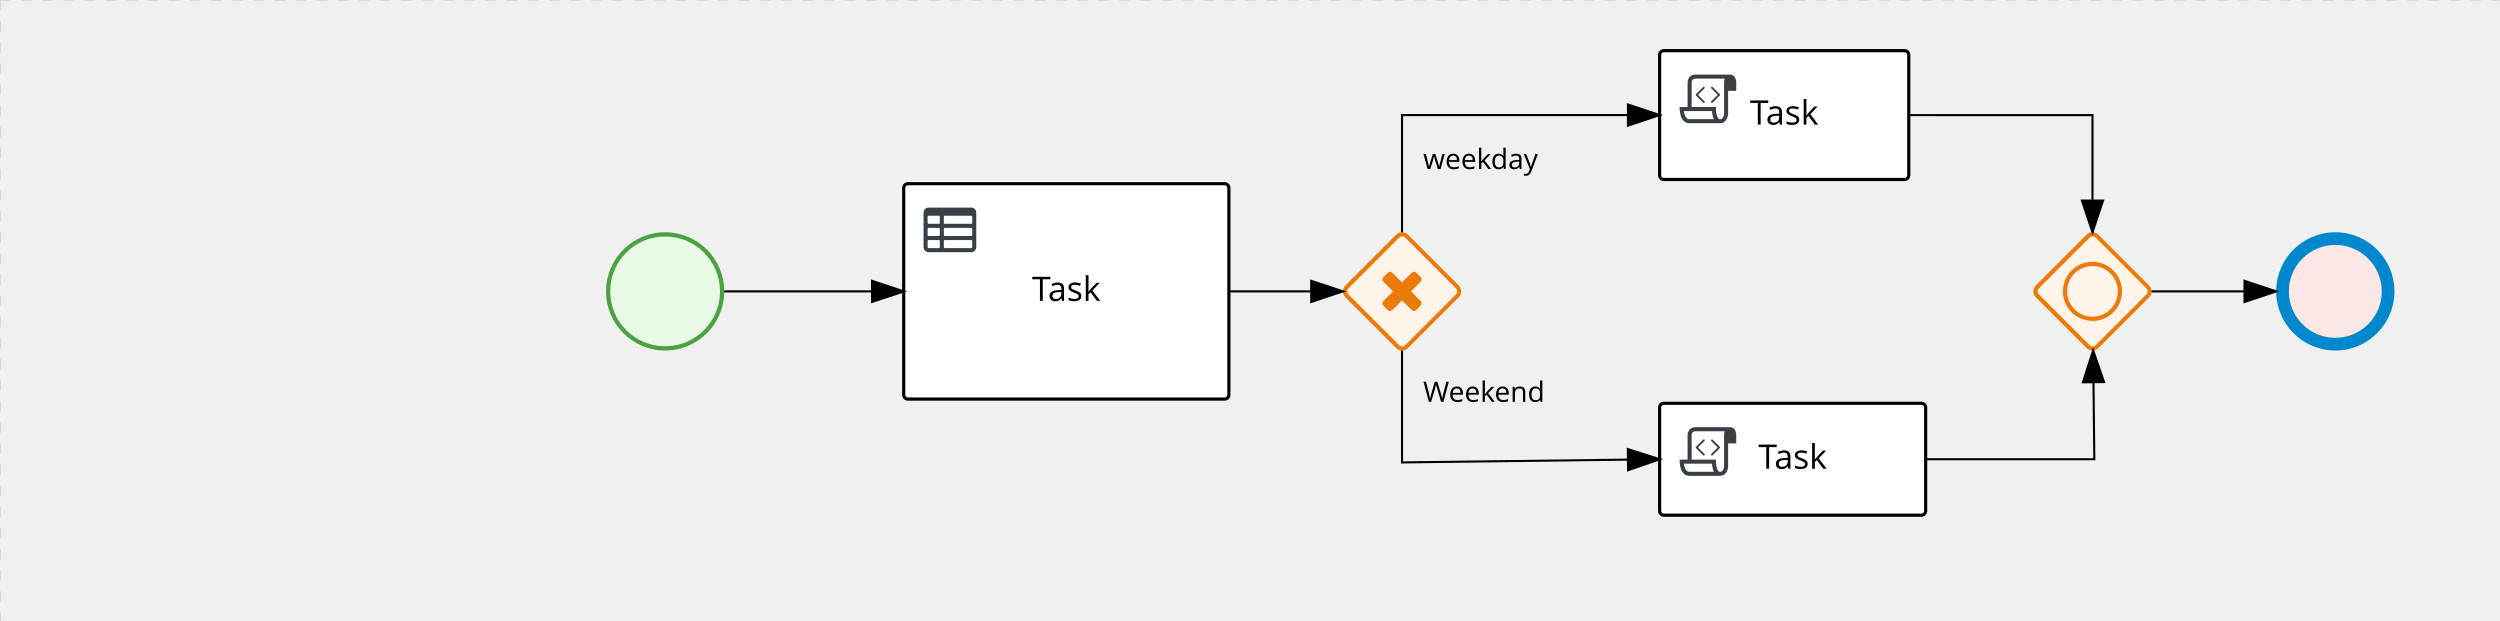
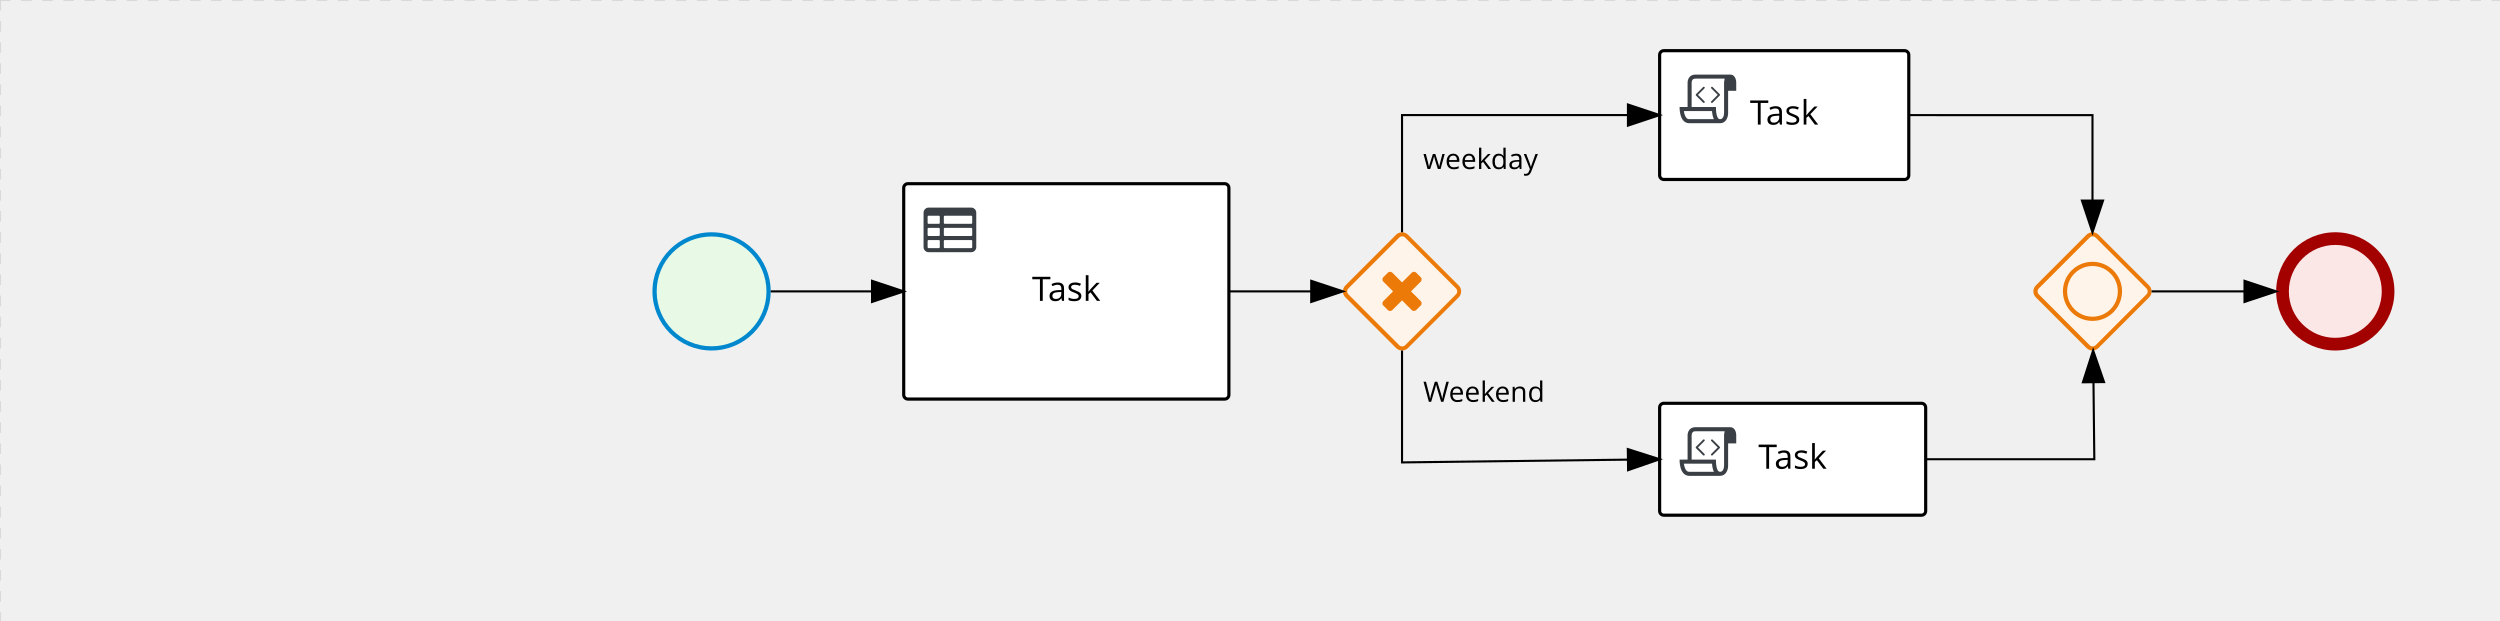
<svg xmlns="http://www.w3.org/2000/svg" version="1.1" width="1184" height="294" viewBox="0 0 1184 294">
  <defs />
  <g transform="matrix(1,0,0,1,0,0)">
    <g>
      <g>
        <g>
          <path fill="none" stroke="#d3d3d3" paint-order="fill stroke markers" d=" M 0 0 L 1200 0" stroke-miterlimit="10" stroke-opacity="0.8" stroke-dasharray="5" />
        </g>
        <g>
          <path fill="none" stroke="#d3d3d3" paint-order="fill stroke markers" d=" M 0 0 L 0 800" stroke-miterlimit="10" stroke-opacity="0.8" stroke-dasharray="5" />
        </g>
      </g>
-       <g id="_B0AE288E-2ABE-418C-B2DB-6208A6B4DB66" bpmn2nodeid="_B0AE288E-2ABE-418C-B2DB-6208A6B4DB66" transform="matrix(1,0,0,1,287,110)">
-         <g>
-           <path fill="none" stroke="none" />
-         </g>
-         <g transform="matrix(0.125,0,0,0.125,0,0)">
-           <g transform="matrix(1,0,0,1,0,0)">
-             <path fill="#e8fae6" stroke="none" id="_B0AE288E-2ABE-418C-B2DB-6208A6B4DB66?shapeType=BACKGROUND" paint-order="stroke fill markers" d=" M 0 0 M 444 224 C 444 263.9 434.2 300.8 414.4 334.5 C 394.7 368.2 368 394.9 334.4 414.5 C 300.8 434.1 263.9 444 224 444 C 184.1 444 147.2 434.2 113.5 414.4 C 79.8 394.7 53.1 368 33.5 334.4 C 13.9 300.8 4 263.9 4 224 C 4 184.1 13.8 147.2 33.6 113.5 C 53.4 79.8 80.1 53.1 113.6 33.5 C 147.1 13.9 184.1 4 224 4 C 263.9 4 300.8 13.8 334.5 33.6 C 368.2 53.4 394.9 80.1 414.5 113.6 C 434.1 147.1 444 184.1 444 224 Z" />
-           </g>
-           <g>
-             <g transform="matrix(1,0,0,1,0,0)">
-               <g transform="matrix(1,0,0,1,0,0)">
-                 <path fill="rgb(74,162,65)" stroke="none" id="_B0AE288E-2ABE-418C-B2DB-6208A6B4DB66?shapeType=BORDER&amp;renderType=FILL" paint-order="stroke fill markers" d=" M 0 0 M 224 0 C 100.3 0 0 100.3 0 224 C 0 347.7 100.3 448 224 448 C 347.7 448 448 347.7 448 224 C 448 100.3 347.7 0 224 0 Z M 0 0 M 224 432 C 109.1 432 16 338.9 16 224 C 16 109.1 109.1 16 224 16 C 338.9 16 432 109.1 432 224 C 432 338.9 338.9 432 224 432 Z" />
-               </g>
-             </g>
-           </g>
-         </g>
-         <g transform="matrix(1,0,0,1,28,61)" />
-       </g>
-       <g transform="matrix(1,0,0,1,287,110)" />
      <g id="_6D2BEB69-629E-44F8-8B40-A94F96EC43F9" bpmn2nodeid="_6D2BEB69-629E-44F8-8B40-A94F96EC43F9" transform="matrix(1,0,0,1,428,87)">
        <g>
          <path fill="none" stroke="none" />
        </g>
        <g transform="matrix(1,0,0,1,0,0)">
          <path fill="#ffffff" stroke="none" id="_6D2BEB69-629E-44F8-8B40-A94F96EC43F9?shapeType=BACKGROUND" paint-order="stroke fill markers" d=" M 2 0 L 152 0 L 152 0 A 2 2 0 0 1 154 2 L 154 100 L 154 100 A 2 2 0 0 1 152 102 L 2 102 L 2 102 A 2 2 0 0 1 0 100 L 0 2 L 0 2 A 2 2 0 0 1 2 0 Z" />
        </g>
        <g transform="matrix(1,0,0,1,0,0)">
          <path fill="none" stroke="rgb(0,0,0)" id="_6D2BEB69-629E-44F8-8B40-A94F96EC43F9?shapeType=BORDER&amp;renderType=STROKE" paint-order="fill stroke markers" d=" M 2 0 L 152 0 L 152 0 A 2 2 0 0 1 154 2 L 154 100 L 154 100 A 2 2 0 0 1 152 102 L 2 102 L 2 102 A 2 2 0 0 1 0 100 L 0 2 L 0 2 A 2 2 0 0 1 2 0 Z" stroke-miterlimit="10" stroke-width="1.5" stroke-dasharray="" />
        </g>
        <g>
          <g transform="matrix(0.06,0,0,0.06,9.4,9.4)">
            <g transform="matrix(1,0,0,1,0,0)">
              <path fill="#393f44" stroke="none" id="_6D2BEB69-629E-44F8-8B40-A94F96EC43F9_task__l39e__3KHJ" paint-order="stroke fill markers" d=" M 0 0 M 128 344 L 128 296 C 128 293.7 127.2 291.8 125.8 290.2 C 124.4 288.6 122.4 288 120 288 L 40 288 C 37.7 288 35.8 288.8 34.2 290.2 C 32.6 291.6 32 293.7 32 296 L 32 344 C 32 346.3 32.8 348.2 34.2 349.8 C 35.6 351.4 37.6 352 40 352 L 120 352 C 122.3 352 124.2 351.2 125.8 349.8 C 127.4 348.4 128 346.3 128 344 Z M 0 0 M 128 248 L 128 200 C 128 197.7 127.2 195.8 125.8 194.2 C 124.4 192.6 122.4 192 120 192 L 40 192 C 37.7 192 35.8 192.8 34.2 194.2 C 32.6 195.6 32 197.7 32 200 L 32 248 C 32 250.3 32.8 252.2 34.2 253.8 C 35.6 255.4 37.6 256 40 256 L 120 256 C 122.3 256 124.2 255.2 125.8 253.8 C 127.4 252.4 128 250.3 128 248 Z M 0 0 M 376 352 C 378.3 352 380.2 351.2 381.8 349.8 C 383.4 348.4 384 346.4 384 344 L 384 296 C 384 293.7 383.2 291.8 381.8 290.2 C 380.4 288.6 378.4 288 376 288 L 168 288 C 165.7 288 163.8 288.8 162.2 290.2 C 160.6 291.6 160 293.6 160 296 L 160 344 C 160 346.3 160.8 348.2 162.2 349.8 C 163.6 351.4 165.6 352 168 352 L 376 352 Z M 0 0 M 128 152 L 128 104 C 128 101.7 127.2 99.8 125.8 98.2 C 124.4 96.6 122.3 96 120 96 L 40 96 C 37.7 96 35.8 96.8 34.2 98.2 C 32.6 99.6 32 101.7 32 104 L 32 152 C 32 154.3 32.8 156.2 34.2 157.8 C 35.6 159.4 37.6 160 40 160 L 120 160 C 122.3 160 124.2 159.2 125.8 157.8 C 127.4 156.4 128 154.3 128 152 Z M 0 0 M 376 256 C 378.3 256 380.2 255.2 381.8 253.8 C 383.4 252.4 384 250.4 384 248 L 384 200 C 384 197.7 383.2 195.8 381.8 194.2 C 380.4 192.6 378.4 192 376 192 L 168 192 C 165.7 192 163.8 192.8 162.2 194.2 C 160.6 195.6 160 197.6 160 200 L 160 248 C 160 250.3 160.8 252.2 162.2 253.8 C 163.6 255.4 165.6 256 168 256 L 376 256 Z M 0 0 M 376 160 C 378.3 160 380.2 159.2 381.8 157.8 C 383.4 156.4 384 154.4 384 152 L 384 104 C 384 101.7 383.2 99.8 381.8 98.2 C 380.4 96.6 378.3 96 376 96 L 168 96 C 165.7 96 163.8 96.8 162.2 98.2 C 160.6 99.6 160 101.6 160 104 L 160 152 C 160 154.3 160.8 156.2 162.2 157.8 C 163.6 159.4 165.6 160 168 160 L 376 160 Z M 0 0 M 416 72 L 416 344 C 416 355 412.1 364.4 404.2 372.2 C 396.3 380 387 384 376 384 L 40 384 C 29 384 19.6 380.1 11.8 372.2 C 4 364.3 0 355 0 344 L 0 72 C 0 61 3.9 51.6 11.8 43.8 C 19.7 36 29 32 40 32 L 376 32 C 387 32 396.4 35.9 404.2 43.8 C 412 51.7 416 61 416 72 Z" />
            </g>
          </g>
        </g>
        <g transform="matrix(1,0,0,1,60.75,43.5)">
          <text fill="#000000" stroke="none" font-family="Open Sans" font-size="12pt" font-style="normal" font-weight="normal" text-decoration="normal" x="16.25" y="12" text-anchor="middle" dominant-baseline="alphabetic">Task</text>
        </g>
      </g>
      <g id="_1E3E5133-2DA5-45D5-A5B9-5E13B86BC2F6" bpmn2nodeid="_1E3E5133-2DA5-45D5-A5B9-5E13B86BC2F6" transform="matrix(1,0,0,1,636,110)">
        <g>
          <path fill="none" stroke="none" />
        </g>
        <g transform="matrix(0.125,0,0,0.125,0,0)">
          <g transform="matrix(1,0,0,1,0,0)">
            <path fill="#fef4ea" stroke="none" id="_1E3E5133-2DA5-45D5-A5B9-5E13B86BC2F6?shapeType=BACKGROUND" paint-order="stroke fill markers" d=" M 0 0 M 224.4 4.3 C 216.4 4.3 208.4 7.3 202.3 13.4 L 13.5 202.2 C 1.3 214.4 1.3 234.2 13.5 246.4 L 202.2 435.1 C 208.3 441.2 216.4 444.2 224.3 444.2 C 232.2 444.2 240.3 441.2 246.4 435.1 L 435.1 246.4 C 447.3 234.2 447.3 214.4 435.1 202.2 L 246.5 13.4 C 240.4 7.3 232.4 4.3 224.4 4.3 L 224.4 4.3 Z" />
          </g>
          <g>
            <g transform="matrix(1,0,0,1,0,0)">
              <g transform="matrix(1,0,0,1,0,0)">
                <path fill="rgb(236,122,8)" stroke="none" id="_1E3E5133-2DA5-45D5-A5B9-5E13B86BC2F6?shapeType=BORDER&amp;renderType=FILL" paint-order="stroke fill markers" d=" M 0 0 M 20.8 212.7 L 213.3 20.2 C 219.6 13.9 229.7 13.9 235.9 20.2 L 428.4 212.7 C 434.7 219 434.7 229.1 428.4 235.3 L 235.9 427.8 C 229.6 434.1 219.5 434.1 213.3 427.8 L 20.8 235.3 C 14.5 229.1 14.5 218.9 20.8 212.7 L 20.8 212.7 Z M 0 0 M 0 224 C 0 232.1 3.1 240.3 9.3 246.5 L 201.5 438.7 C 213.9 451.1 234.1 451.1 246.5 438.7 L 438.7 246.5 C 444.9 240.3 448 232.1 448 224 C 448 215.9 444.9 207.7 438.7 201.5 L 246.5 9.3 C 234.1 -3.1 213.9 -3.1 201.5 9.3 L 9.3 201.5 C 3.1 207.7 0 215.9 0 224 L 0 224 Z" />
              </g>
            </g>
          </g>
          <g>
            <g transform="matrix(1,0,0,1,0,0)">
              <g transform="matrix(1,0,0,1,0,0)">
                <path fill="#ec7a08" stroke="none" id="_1E3E5133-2DA5-45D5-A5B9-5E13B86BC2F6_exclusive" paint-order="stroke fill markers" d=" M 0 0 M 298.2 269.2 C 298.2 272.6 297.1 275.3 294.7 277.7 L 277.7 294.7 C 275.3 297.1 272.6 298.2 269.2 298.2 C 265.8 298.2 263.1 297.1 260.7 294.7 L 224 258 L 187.2 294.8 C 184.8 297.2 182.1 298.3 178.7 298.3 C 175.3 298.3 172.6 297.2 170.2 294.8 L 153.2 277.8 C 150.8 275.4 149.7 272.7 149.7 269.3 C 149.7 265.9 150.8 263.2 153.2 260.8 L 190 224 L 153.2 187.2 C 150.8 184.8 149.7 182 149.7 178.7 C 149.7 175.3 150.8 172.5 153.2 170.2 L 170.2 153.2 C 172.6 150.8 175.3 149.7 178.7 149.7 C 182.1 149.7 184.8 150.8 187.2 153.2 L 224 190 L 260.8 153.2 C 263.2 150.8 265.9 149.7 269.3 149.7 C 272.7 149.7 275.4 150.8 277.8 153.2 L 294.8 170.2 C 297.2 172.5 298.3 175.3 298.3 178.7 C 298.3 182 297.2 184.8 294.8 187.2 L 258 224 L 294.8 260.8 C 297.1 263.1 298.2 265.9 298.2 269.2 Z" />
              </g>
            </g>
          </g>
        </g>
        <g transform="matrix(1,0,0,1,28,61)" />
      </g>
      <g id="_21586C89-A3BD-4104-8111-208B55600C92" bpmn2nodeid="_21586C89-A3BD-4104-8111-208B55600C92" transform="matrix(1,0,0,1,786,24)">
        <g>
          <path fill="none" stroke="none" />
        </g>
        <g transform="matrix(1,0,0,1,0,0)">
          <path fill="#ffffff" stroke="none" id="_21586C89-A3BD-4104-8111-208B55600C92?shapeType=BACKGROUND" paint-order="stroke fill markers" d=" M 2 0 L 116 0 L 116 0 A 2 2 0 0 1 118 2 L 118 59 L 118 59 A 2 2 0 0 1 116 61 L 2 61 L 2 61 A 2 2 0 0 1 0 59 L 0 2 L 0 2 A 2 2 0 0 1 2 0 Z" />
        </g>
        <g transform="matrix(1,0,0,1,0,0)">
          <path fill="none" stroke="rgb(0,0,0)" id="_21586C89-A3BD-4104-8111-208B55600C92?shapeType=BORDER&amp;renderType=STROKE" paint-order="fill stroke markers" d=" M 2 0 L 116 0 L 116 0 A 2 2 0 0 1 118 2 L 118 59 L 118 59 A 2 2 0 0 1 116 61 L 2 61 L 2 61 A 2 2 0 0 1 0 59 L 0 2 L 0 2 A 2 2 0 0 1 2 0 Z" stroke-miterlimit="10" stroke-width="1.5" stroke-dasharray="" />
        </g>
        <g>
          <g transform="matrix(0.06,0,0,0.06,9.4,9.4)">
            <g transform="matrix(1,0,0,1,0,0)">
              <path fill="#393f44" stroke="none" id="_21586C89-A3BD-4104-8111-208B55600C92_task__FQFd__KwNe" paint-order="stroke fill markers" d=" M 0 0 M 197.3 130.2 C 194.4 127.3 189.6 127.3 186.7 130.2 L 130.2 186.7 C 127.3 189.6 127.3 194.4 130.2 197.3 L 186.7 253.8 C 188.1 255.3 190.1 256 192 256 C 193.9 256 195.9 255.3 197.3 253.7 C 200.2 250.8 200.2 246 197.3 243.1 L 146.2 192 L 197.3 140.8 C 200.2 137.9 200.2 133.1 197.3 130.2 Z" />
            </g>
            <g transform="matrix(1,0,0,1,0,0)">
              <path fill="#393f44" stroke="none" id="_21586C89-A3BD-4104-8111-208B55600C92_task__FQFd__W91P" paint-order="stroke fill markers" d=" M 0 0 M 261.3 130.2 C 258.4 127.3 253.6 127.3 250.7 130.2 C 247.8 133.1 247.8 137.9 250.7 140.8 L 301.8 191.9 L 250.7 243 C 247.8 245.9 247.8 250.7 250.7 253.6 C 252.1 255.3 254.1 256 256 256 C 257.9 256 259.9 255.3 261.3 253.8 L 317.8 197.3 C 320.7 194.4 320.7 189.6 317.8 186.7 L 261.3 130.2 Z" />
            </g>
            <g transform="matrix(1,0,0,1,0,0)">
              <path fill="#393f44" stroke="none" id="_21586C89-A3BD-4104-8111-208B55600C92_task__FQFd__wKhe" paint-order="stroke fill markers" d=" M 0 0 M 400 32 C 400 32 152.8 32 128 32 C 62 32 64 96 64 96 L 64 288 L 1 288 C 1 288 -4 416 78 416 L 320 416 C 368 416 384 368 384 336 C 384 314.2 384 224.4 384 160 L 448 160 L 448 96 C 448 96 449 32 400 32 Z M 0 0 M 78 383.9 C 68.5 383.9 61.6 381.1 55.5 374.9 C 43.4 362.4 37.5 339.6 34.9 320 L 256.9 320 C 257.1 322.7 257.3 325.4 257.6 328.2 C 260 351.6 264.7 370.1 271.9 383.9 L 78 383.9 L 78 383.9 Z M 0 0 M 352 336 C 352 345.9 349.6 360.3 342.9 371 C 337.2 380.1 330.4 384 320 384 C 285 384 288 288 288 288 L 96 288 L 96 96 L 96 95.9 L 96 95.1 C 96 90.6 97.6 78.3 104.7 71.2 C 106.5 69.4 111.9 64 128 64 L 356.5 64 C 354.4 72.8 352.8 81.8 352.2 89.9 C 352.2 90.5 352.1 91.1 352.1 91.7 C 352.1 92 352.1 92.3 352.1 92.6 C 352 94.8 352 96 352 96 L 352 160 L 352 336 Z" />
            </g>
          </g>
        </g>
        <g transform="matrix(1,0,0,1,42.75,23)">
          <text fill="#000000" stroke="none" font-family="Open Sans" font-size="12pt" font-style="normal" font-weight="normal" text-decoration="normal" x="16.25" y="12" text-anchor="middle" dominant-baseline="alphabetic">Task</text>
        </g>
      </g>
      <g id="_B7892C34-5053-41E4-AB4E-0AF00CAA7CB2" bpmn2nodeid="_B7892C34-5053-41E4-AB4E-0AF00CAA7CB2">
        <g>
          <path fill="none" stroke="rgb(0,0,0)" paint-order="fill stroke markers" d=" M 664 110 L 664 54.5 L 771 54.5" stroke-miterlimit="10" stroke-dasharray="" />
        </g>
        <g transform="matrix(1,0,0,1,664,110)" />
        <g transform="matrix(6.123233995736766e-17,1,-1,6.123233995736766e-17,786,49.5)">
          <path fill="rgb(0,0,0)" stroke="rgb(0,0,0)" paint-order="fill stroke markers" d=" M 10 15 L 0 15 L 5 0 Z" stroke-miterlimit="10" stroke-dasharray="" />
        </g>
        <g transform="matrix(1,0,0,1,674,71.25)">
          <text fill="#000000" stroke="none" font-family="Open Sans" font-size="10pt" font-style="normal" font-weight="normal" text-decoration="normal" x="0" y="8.8" text-anchor="start" dominant-baseline="alphabetic">weekday</text>
        </g>
      </g>
      <g transform="matrix(1,0,0,1,786,24)" />
      <g id="_AB784C3F-C09B-4F91-93B2-02F8096C4232" bpmn2nodeid="_AB784C3F-C09B-4F91-93B2-02F8096C4232" transform="matrix(1,0,0,1,786,191)">
        <g>
          <path fill="none" stroke="none" />
        </g>
        <g transform="matrix(1,0,0,1,0,0)">
          <path fill="#ffffff" stroke="none" id="_AB784C3F-C09B-4F91-93B2-02F8096C4232?shapeType=BACKGROUND" paint-order="stroke fill markers" d=" M 2 0 L 124 0 L 124 0 A 2 2 0 0 1 126 2 L 126 51 L 126 51 A 2 2 0 0 1 124 53 L 2 53 L 2 53 A 2 2 0 0 1 0 51 L 0 2 L 0 2 A 2 2 0 0 1 2 0 Z" />
        </g>
        <g transform="matrix(1,0,0,1,0,0)">
          <path fill="none" stroke="rgb(0,0,0)" id="_AB784C3F-C09B-4F91-93B2-02F8096C4232?shapeType=BORDER&amp;renderType=STROKE" paint-order="fill stroke markers" d=" M 2 0 L 124 0 L 124 0 A 2 2 0 0 1 126 2 L 126 51 L 126 51 A 2 2 0 0 1 124 53 L 2 53 L 2 53 A 2 2 0 0 1 0 51 L 0 2 L 0 2 A 2 2 0 0 1 2 0 Z" stroke-miterlimit="10" stroke-width="1.5" stroke-dasharray="" />
        </g>
        <g>
          <g transform="matrix(0.06,0,0,0.06,9.4,9.4)">
            <g transform="matrix(1,0,0,1,0,0)">
              <path fill="#393f44" stroke="none" id="_AB784C3F-C09B-4F91-93B2-02F8096C4232_task__FQFd__KwNe" paint-order="stroke fill markers" d=" M 0 0 M 197.3 130.2 C 194.4 127.3 189.6 127.3 186.7 130.2 L 130.2 186.7 C 127.3 189.6 127.3 194.4 130.2 197.3 L 186.7 253.8 C 188.1 255.3 190.1 256 192 256 C 193.9 256 195.9 255.3 197.3 253.7 C 200.2 250.8 200.2 246 197.3 243.1 L 146.2 192 L 197.3 140.8 C 200.2 137.9 200.2 133.1 197.3 130.2 Z" />
            </g>
            <g transform="matrix(1,0,0,1,0,0)">
              <path fill="#393f44" stroke="none" id="_AB784C3F-C09B-4F91-93B2-02F8096C4232_task__FQFd__W91P" paint-order="stroke fill markers" d=" M 0 0 M 261.3 130.2 C 258.4 127.3 253.6 127.3 250.7 130.2 C 247.8 133.1 247.8 137.9 250.7 140.8 L 301.8 191.9 L 250.7 243 C 247.8 245.9 247.8 250.7 250.7 253.6 C 252.1 255.3 254.1 256 256 256 C 257.9 256 259.9 255.3 261.3 253.8 L 317.8 197.3 C 320.7 194.4 320.7 189.6 317.8 186.7 L 261.3 130.2 Z" />
            </g>
            <g transform="matrix(1,0,0,1,0,0)">
              <path fill="#393f44" stroke="none" id="_AB784C3F-C09B-4F91-93B2-02F8096C4232_task__FQFd__wKhe" paint-order="stroke fill markers" d=" M 0 0 M 400 32 C 400 32 152.8 32 128 32 C 62 32 64 96 64 96 L 64 288 L 1 288 C 1 288 -4 416 78 416 L 320 416 C 368 416 384 368 384 336 C 384 314.2 384 224.4 384 160 L 448 160 L 448 96 C 448 96 449 32 400 32 Z M 0 0 M 78 383.9 C 68.5 383.9 61.6 381.1 55.5 374.9 C 43.4 362.4 37.5 339.6 34.9 320 L 256.9 320 C 257.1 322.7 257.3 325.4 257.6 328.2 C 260 351.6 264.7 370.1 271.9 383.9 L 78 383.9 L 78 383.9 Z M 0 0 M 352 336 C 352 345.9 349.6 360.3 342.9 371 C 337.2 380.1 330.4 384 320 384 C 285 384 288 288 288 288 L 96 288 L 96 96 L 96 95.9 L 96 95.1 C 96 90.6 97.6 78.3 104.7 71.2 C 106.5 69.4 111.9 64 128 64 L 356.5 64 C 354.4 72.8 352.8 81.8 352.2 89.9 C 352.2 90.5 352.1 91.1 352.1 91.7 C 352.1 92 352.1 92.3 352.1 92.6 C 352 94.8 352 96 352 96 L 352 160 L 352 336 Z" />
            </g>
          </g>
        </g>
        <g transform="matrix(1,0,0,1,46.75,19)">
          <text fill="#000000" stroke="none" font-family="Open Sans" font-size="12pt" font-style="normal" font-weight="normal" text-decoration="normal" x="16.25" y="12" text-anchor="middle" dominant-baseline="alphabetic">Task</text>
        </g>
      </g>
      <g id="_6D452F27-A672-4C50-934E-74E4D328145C" bpmn2nodeid="_6D452F27-A672-4C50-934E-74E4D328145C">
        <g>
          <path fill="none" stroke="rgb(0,0,0)" paint-order="fill stroke markers" d=" M 664 166 L 664 219 L 771.001 217.684" stroke-miterlimit="10" stroke-dasharray="" />
        </g>
        <g transform="matrix(1,0,0,1,664,166)" />
        <g transform="matrix(0.01229415,0.9999244,-0.9999244,0.01229415,785.9385,212.5004)">
          <path fill="rgb(0,0,0)" stroke="rgb(0,0,0)" paint-order="fill stroke markers" d=" M 10 15 L 0 15 L 5 0 Z" stroke-miterlimit="10" stroke-dasharray="" />
        </g>
        <g transform="matrix(1,0,0,1,674,181.5)">
          <text fill="#000000" stroke="none" font-family="Open Sans" font-size="10pt" font-style="normal" font-weight="normal" text-decoration="normal" x="0" y="8.8" text-anchor="start" dominant-baseline="alphabetic">Weekend</text>
        </g>
      </g>
      <g transform="matrix(1,0,0,1,786,191)" />
      <g transform="matrix(1,0,0,1,428,87)" />
-       <g id="_17F51CD9-D425-4009-A778-58218494BABE" bpmn2nodeid="_17F51CD9-D425-4009-A778-58218494BABE">
-         <g>
-           <path fill="none" stroke="rgb(0,0,0)" paint-order="fill stroke markers" d=" M 343 138 L 413 138" stroke-miterlimit="10" stroke-dasharray="" />
-         </g>
-         <g transform="matrix(1,0,0,1,343,138)" />
-         <g transform="matrix(6.123233995736766e-17,1,-1,6.123233995736766e-17,428,133)">
-           <path fill="rgb(0,0,0)" stroke="rgb(0,0,0)" paint-order="fill stroke markers" d=" M 10 15 L 0 15 L 5 0 Z" stroke-miterlimit="10" stroke-dasharray="" />
-         </g>
-         <g transform="matrix(1,0,0,1,343,128)" />
-       </g>
      <g id="_BEB00880-5CEF-4666-9BC5-C465D0930325" bpmn2nodeid="_BEB00880-5CEF-4666-9BC5-C465D0930325">
        <g>
          <path fill="none" stroke="rgb(0,0,0)" paint-order="fill stroke markers" d=" M 582 138 L 621 138" stroke-miterlimit="10" stroke-dasharray="" />
        </g>
        <g transform="matrix(1,0,0,1,582,138)" />
        <g transform="matrix(6.123233995736766e-17,1,-1,6.123233995736766e-17,636,133)">
          <path fill="rgb(0,0,0)" stroke="rgb(0,0,0)" paint-order="fill stroke markers" d=" M 10 15 L 0 15 L 5 0 Z" stroke-miterlimit="10" stroke-dasharray="" />
        </g>
        <g transform="matrix(1,0,0,1,582,128)" />
      </g>
      <g transform="matrix(1,0,0,1,636,110)" />
      <g id="_B6E89714-9BE5-4DC0-9287-2928A0C06E6A" bpmn2nodeid="_B6E89714-9BE5-4DC0-9287-2928A0C06E6A" transform="matrix(1,0,0,1,963,110)">
        <g>
          <path fill="none" stroke="none" />
        </g>
        <g transform="matrix(0.125,0,0,0.125,0,0)">
          <g transform="matrix(1,0,0,1,0,0)">
            <path fill="#fef4ea" stroke="none" id="_B6E89714-9BE5-4DC0-9287-2928A0C06E6A?shapeType=BACKGROUND" paint-order="stroke fill markers" d=" M 0 0 M 224.4 4.3 C 216.4 4.3 208.4 7.3 202.3 13.4 L 13.5 202.2 C 1.3 214.4 1.3 234.2 13.5 246.4 L 202.2 435.1 C 208.3 441.2 216.4 444.2 224.3 444.2 C 232.2 444.2 240.3 441.2 246.4 435.1 L 435.1 246.4 C 447.3 234.2 447.3 214.4 435.1 202.2 L 246.5 13.4 C 240.4 7.3 232.4 4.3 224.4 4.3 L 224.4 4.3 Z" />
          </g>
          <g>
            <g transform="matrix(1,0,0,1,0,0)">
              <g transform="matrix(1,0,0,1,0,0)">
                <path fill="rgb(236,122,8)" stroke="none" id="_B6E89714-9BE5-4DC0-9287-2928A0C06E6A?shapeType=BORDER&amp;renderType=FILL" paint-order="stroke fill markers" d=" M 0 0 M 20.8 212.7 L 213.3 20.2 C 219.6 13.9 229.7 13.9 235.9 20.2 L 428.4 212.7 C 434.7 219 434.7 229.1 428.4 235.3 L 235.9 427.8 C 229.6 434.1 219.5 434.1 213.3 427.8 L 20.8 235.3 C 14.5 229.1 14.5 218.9 20.8 212.7 L 20.8 212.7 Z M 0 0 M 0 224 C 0 232.1 3.1 240.3 9.3 246.5 L 201.5 438.7 C 213.9 451.1 234.1 451.1 246.5 438.7 L 438.7 246.5 C 444.9 240.3 448 232.1 448 224 C 448 215.9 444.9 207.7 438.7 201.5 L 246.5 9.3 C 234.1 -3.1 213.9 -3.1 201.5 9.3 L 9.3 201.5 C 3.1 207.7 0 215.9 0 224 L 0 224 Z" />
              </g>
            </g>
          </g>
          <g>
            <g transform="matrix(1,0,0,1,0,0)">
              <g transform="matrix(1,0,0,1,0,0)">
                <path fill="#ec7a08" stroke="none" id="_B6E89714-9BE5-4DC0-9287-2928A0C06E6A_inclusive" paint-order="stroke fill markers" d=" M 0 0 M 224 127.9 C 249.6 127.9 273.8 137.9 291.9 156 C 310 174.2 320 198.3 320 223.9 C 320 249.5 310 273.6 291.9 291.8 C 273.8 309.9 249.7 319.9 224 319.9 C 198.3 319.9 174.2 309.9 156.1 291.8 C 138 273.7 128 249.6 128 223.9 C 128 198.2 138 174.1 156.1 156 C 174.2 137.9 198.4 127.9 224 127.9 M 224 111.9 C 162.1 111.9 112 162 112 223.9 C 112 285.8 162.1 335.9 224 335.9 C 285.9 335.9 336 285.8 336 223.9 C 336 162 285.9 111.9 224 111.9 L 224 111.9 Z" />
              </g>
            </g>
          </g>
        </g>
        <g transform="matrix(1,0,0,1,28,61)" />
      </g>
      <g id="_E441FE1C-3F98-4111-8548-B0887E1F5D8C" bpmn2nodeid="_E441FE1C-3F98-4111-8548-B0887E1F5D8C">
        <g>
          <path fill="none" stroke="rgb(0,0,0)" paint-order="fill stroke markers" d=" M 912 217.494 L 991.869 217.487 L 991.47 180.999" stroke-miterlimit="10" stroke-dasharray="" />
        </g>
        <g transform="matrix(1,0,0,1,912,217.4943)" />
        <g transform="matrix(0.9999402,-0.01093718,0.01093718,0.9999402,986.3066,166.0547)">
          <path fill="rgb(0,0,0)" stroke="rgb(0,0,0)" paint-order="fill stroke markers" d=" M 10 15 L 0 15 L 5 0 Z" stroke-miterlimit="10" stroke-dasharray="" />
        </g>
        <g transform="matrix(1,0,0,1,912.0009,207.4906)" />
      </g>
      <g id="_DE0FB76C-C97A-4B0E-BB2A-D989B24AF016" bpmn2nodeid="_DE0FB76C-C97A-4B0E-BB2A-D989B24AF016">
        <g>
          <path fill="none" stroke="rgb(0,0,0)" paint-order="fill stroke markers" d=" M 904 54.514 L 991 54.535 L 991 95" stroke-miterlimit="10" stroke-dasharray="" />
        </g>
        <g transform="matrix(1,0,0,1,904,54.51411)" />
        <g transform="matrix(-1,1.2246467991473532e-16,-1.2246467991473532e-16,-1,996,110)">
          <path fill="rgb(0,0,0)" stroke="rgb(0,0,0)" paint-order="fill stroke markers" d=" M 10 15 L 0 15 L 5 0 Z" stroke-miterlimit="10" stroke-dasharray="" />
        </g>
        <g transform="matrix(1,0,0,1,904.0024,44.52451)" />
      </g>
      <g transform="matrix(1,0,0,1,963,110)" />
      <g id="_E15B6A2A-DCCA-4176-A089-504B19987550" bpmn2nodeid="_E15B6A2A-DCCA-4176-A089-504B19987550" transform="matrix(1,0,0,1,1078,110)">
        <g>
          <path fill="none" stroke="none" />
        </g>
        <g transform="matrix(0.125,0,0,0.125,0,0)">
          <g transform="matrix(1,0,0,1,0,0)">
            <path fill="#fce7e7" stroke="none" id="_E15B6A2A-DCCA-4176-A089-504B19987550?shapeType=BACKGROUND" paint-order="stroke fill markers" d=" M 0 0 M 444 224 C 444 263.9 434.2 300.8 414.4 334.5 C 394.7 368.2 368 394.9 334.4 414.5 C 300.8 434.1 263.9 444 224 444 C 184.1 444 147.2 434.2 113.5 414.4 C 79.8 394.7 53.1 368 33.5 334.4 C 13.9 300.8 4 263.9 4 224 C 4 184.1 13.8 147.2 33.6 113.5 C 53.4 79.8 80.1 53.1 113.6 33.5 C 147.1 13.9 184.1 4 224 4 C 263.9 4 300.8 13.8 334.5 33.6 C 368.2 53.4 394.9 80.1 414.5 113.6 C 434.1 147.1 444 184.1 444 224 Z" />
          </g>
          <g>
            <g transform="matrix(1,0,0,1,0,0)">
              <g transform="matrix(1,0,0,1,0,0)">
-                 <path fill="rgb(0,136,206)" stroke="none" id="_E15B6A2A-DCCA-4176-A089-504B19987550?shapeType=BORDER&amp;renderType=FILL" paint-order="stroke fill markers" d=" M 0 0 M 224 0 C 100.3 0 0 100.3 0 224 C 0 347.7 100.3 448 224 448 C 347.7 448 448 347.7 448 224 C 448 100.3 347.7 0 224 0 Z M 0 0 M 224 400 C 126.8 400 48 321.2 48 224 C 48 126.8 126.8 48 224 48 C 321.2 48 400 126.8 400 224 C 400 321.2 321.2 400 224 400 Z" />
+                 <path fill="rgb(163,0,0)" stroke="none" id="_E15B6A2A-DCCA-4176-A089-504B19987550?shapeType=BORDER&amp;renderType=FILL" paint-order="stroke fill markers" d=" M 0 0 M 224 0 C 100.3 0 0 100.3 0 224 C 0 347.7 100.3 448 224 448 C 347.7 448 448 347.7 448 224 C 448 100.3 347.7 0 224 0 Z M 0 0 M 224 400 C 126.8 400 48 321.2 48 224 C 48 126.8 126.8 48 224 48 C 321.2 48 400 126.8 400 224 C 400 321.2 321.2 400 224 400 Z" />
              </g>
            </g>
          </g>
        </g>
        <g transform="matrix(1,0,0,1,28,61)" />
      </g>
      <g id="_FE40D84F-7652-41BF-B172-D14FDBF763FC" bpmn2nodeid="_FE40D84F-7652-41BF-B172-D14FDBF763FC">
        <g>
          <path fill="none" stroke="#000000" paint-order="fill stroke markers" d=" M 1019 138 L 1063 138" stroke-miterlimit="10" stroke-dasharray="" />
        </g>
        <g transform="matrix(1,0,0,1,1019,138)" />
        <g transform="matrix(6.123233995736766e-17,1,-1,6.123233995736766e-17,1078,133)">
          <path fill="#000000" stroke="#000000" paint-order="fill stroke markers" d=" M 10 15 L 0 15 L 5 0 Z" stroke-miterlimit="10" stroke-dasharray="" />
        </g>
        <g transform="matrix(1,0,0,1,1019,128)" />
      </g>
      <g transform="matrix(1,0,0,1,1078,110)" />
+       <g id="_B0AE288E-2ABE-418C-B2DB-6208A6B4DB66" bpmn2nodeid="_B0AE288E-2ABE-418C-B2DB-6208A6B4DB66" transform="matrix(1,0,0,1,309,110)">
+         <g>
+           <path fill="none" stroke="none" />
+         </g>
+         <g transform="matrix(0.125,0,0,0.125,0,0)">
+           <g transform="matrix(1,0,0,1,0,0)">
+             <path fill="#e8fae6" stroke="none" id="_B0AE288E-2ABE-418C-B2DB-6208A6B4DB66?shapeType=BACKGROUND" paint-order="stroke fill markers" d=" M 0 0 M 444 224 C 444 263.9 434.2 300.8 414.4 334.5 C 394.7 368.2 368 394.9 334.4 414.5 C 300.8 434.1 263.9 444 224 444 C 184.1 444 147.2 434.2 113.5 414.4 C 79.8 394.7 53.1 368 33.5 334.4 C 13.9 300.8 4 263.9 4 224 C 4 184.1 13.8 147.2 33.6 113.5 C 53.4 79.8 80.1 53.1 113.6 33.5 C 147.1 13.9 184.1 4 224 4 C 263.9 4 300.8 13.8 334.5 33.6 C 368.2 53.4 394.9 80.1 414.5 113.6 C 434.1 147.1 444 184.1 444 224 Z" />
+           </g>
+           <g>
+             <g transform="matrix(1,0,0,1,0,0)">
+               <g transform="matrix(1,0,0,1,0,0)">
+                 <path fill="rgb(0,136,206)" stroke="none" id="_B0AE288E-2ABE-418C-B2DB-6208A6B4DB66?shapeType=BORDER&amp;renderType=FILL" paint-order="stroke fill markers" d=" M 0 0 M 224 0 C 100.3 0 0 100.3 0 224 C 0 347.7 100.3 448 224 448 C 347.7 448 448 347.7 448 224 C 448 100.3 347.7 0 224 0 Z M 0 0 M 224 432 C 109.1 432 16 338.9 16 224 C 16 109.1 109.1 16 224 16 C 338.9 16 432 109.1 432 224 C 432 338.9 338.9 432 224 432 Z" />
+               </g>
+             </g>
+           </g>
+         </g>
+         <g transform="matrix(1,0,0,1,28,61)" />
+       </g>
+       <g id="_17F51CD9-D425-4009-A778-58218494BABE" bpmn2nodeid="_17F51CD9-D425-4009-A778-58218494BABE">
+         <g>
+           <path fill="none" stroke="rgb(0,0,0)" paint-order="fill stroke markers" d=" M 365 138 L 413 138" stroke-miterlimit="10" stroke-dasharray="" />
+         </g>
+         <g transform="matrix(1,0,0,1,365,138)" />
+         <g transform="matrix(6.123233995736766e-17,1,-1,6.123233995736766e-17,428,133)">
+           <path fill="rgb(0,0,0)" stroke="rgb(0,0,0)" paint-order="fill stroke markers" d=" M 10 15 L 0 15 L 5 0 Z" stroke-miterlimit="10" stroke-dasharray="" />
+         </g>
+         <g transform="matrix(1,0,0,1,365,128)" />
+       </g>
+       <g transform="matrix(1,0,0,1,309,110)" />
    </g>
  </g>
</svg>
